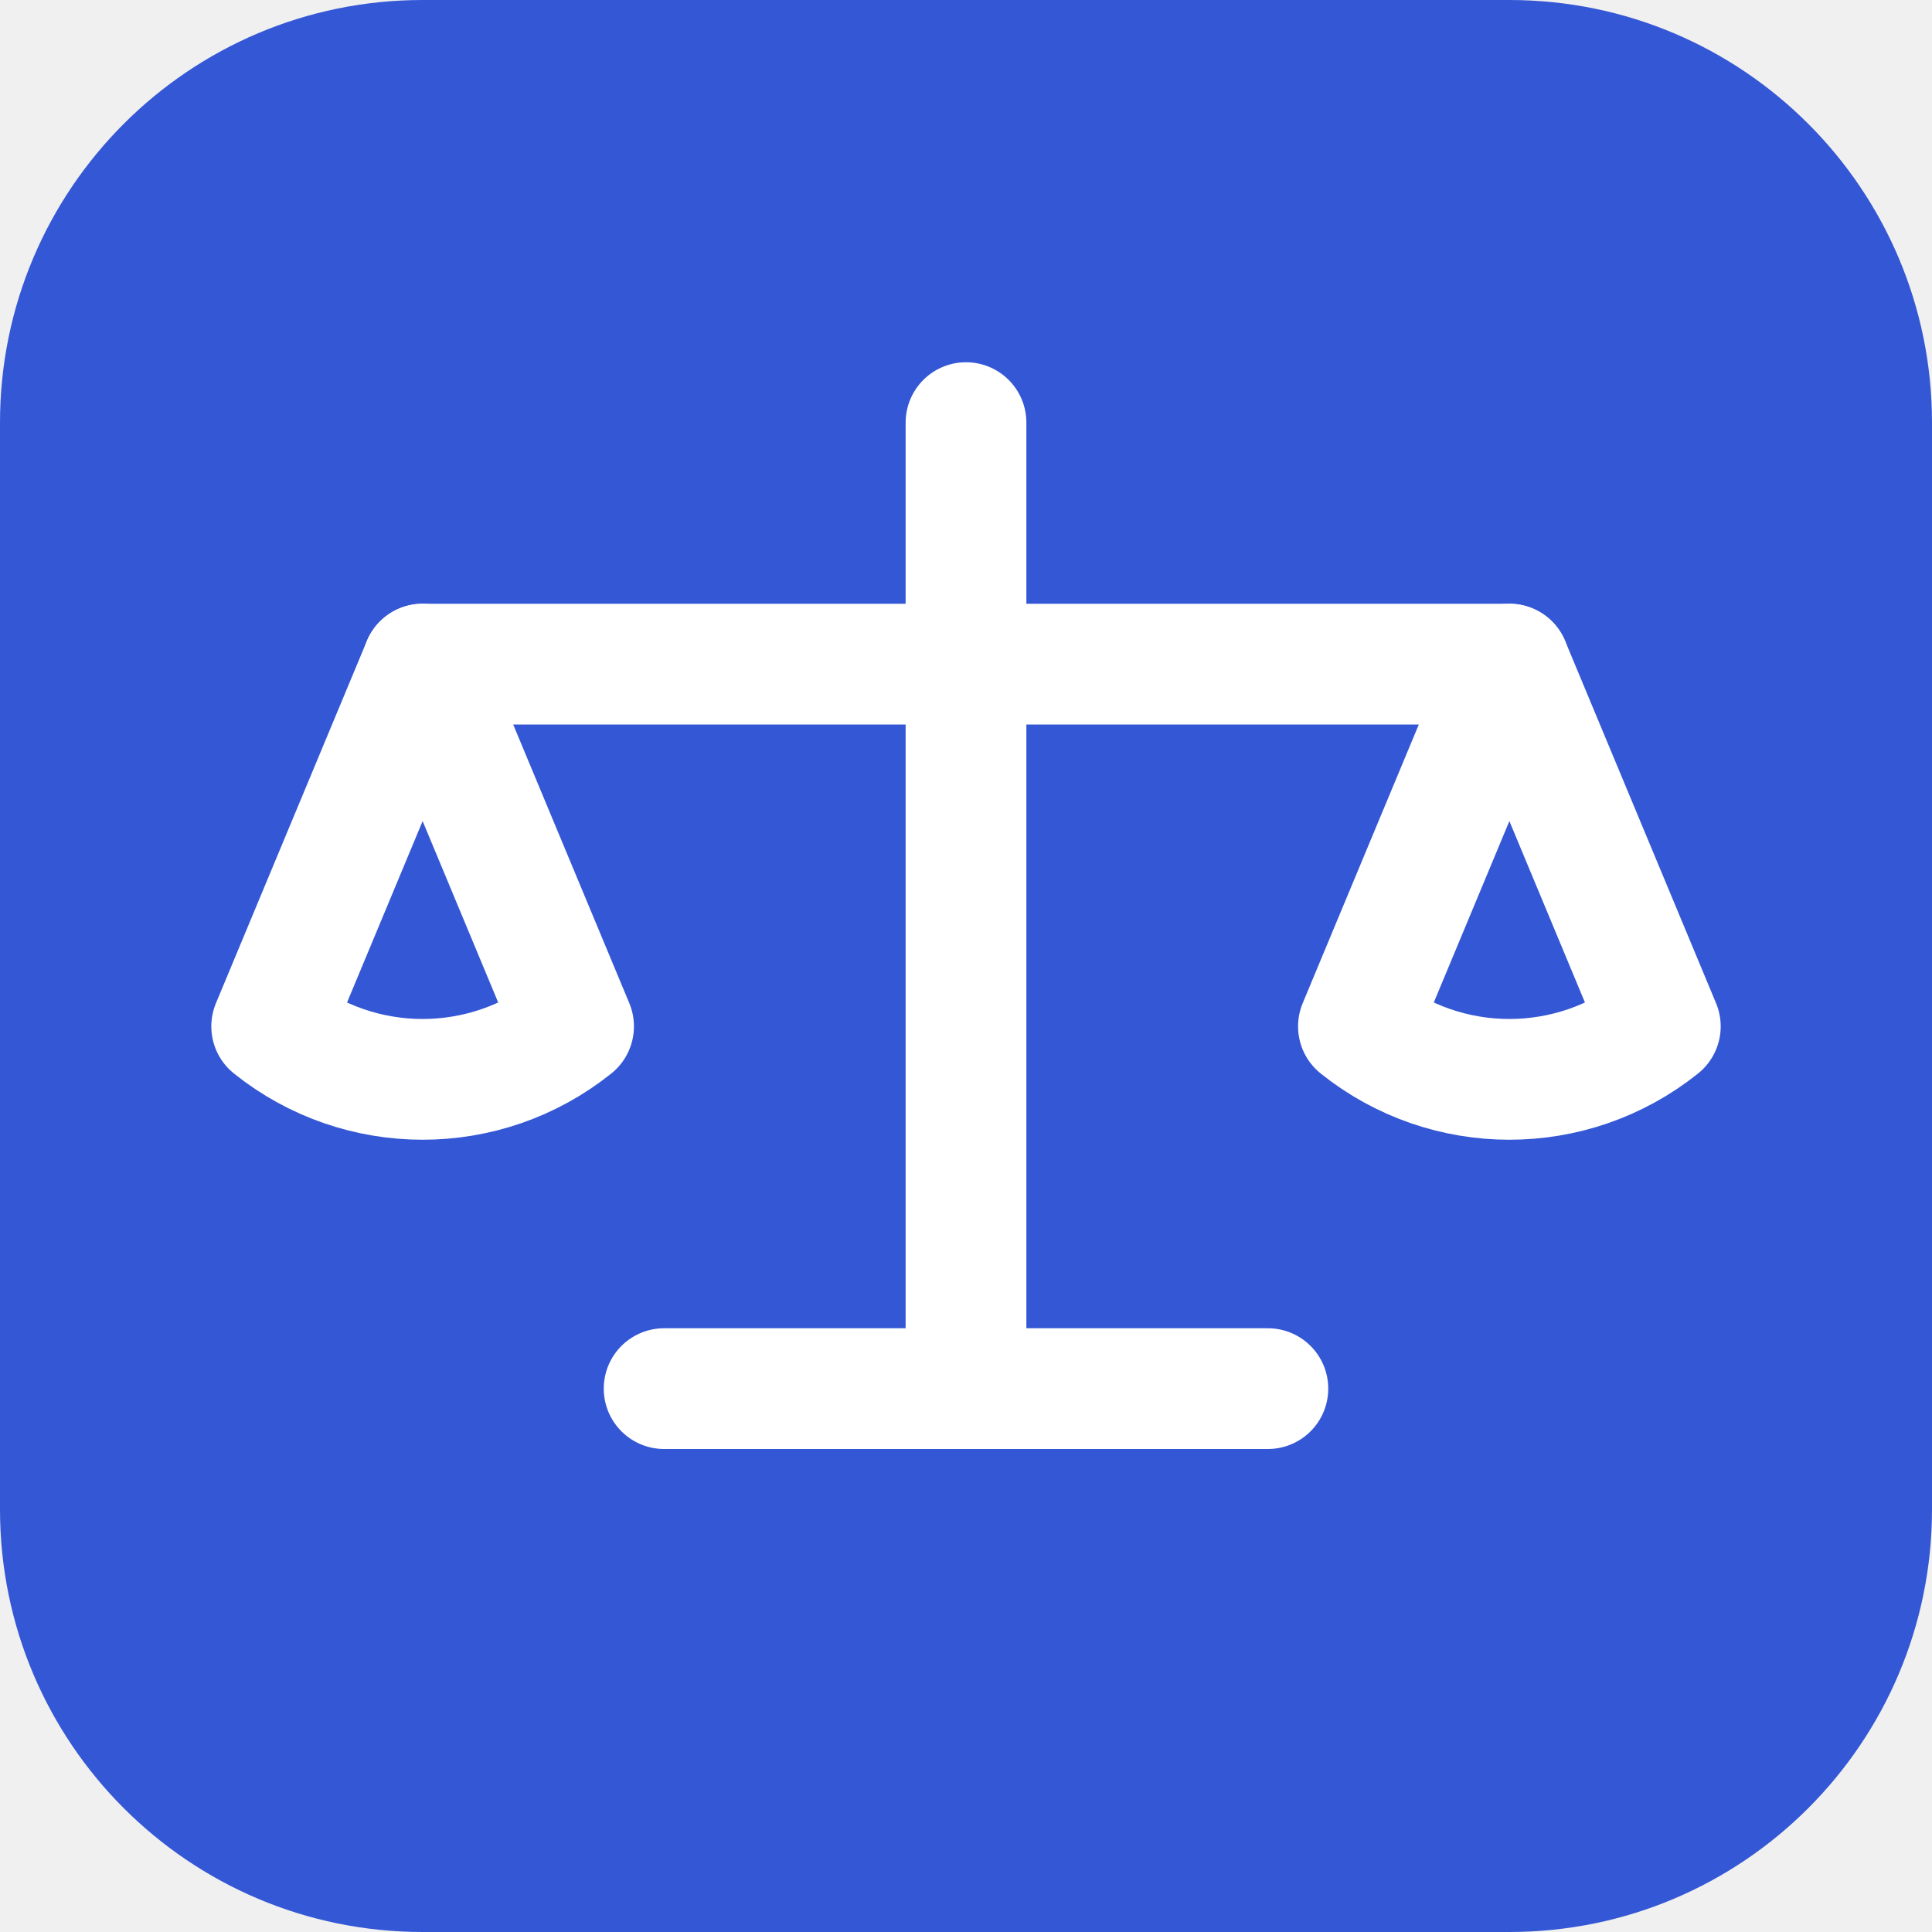
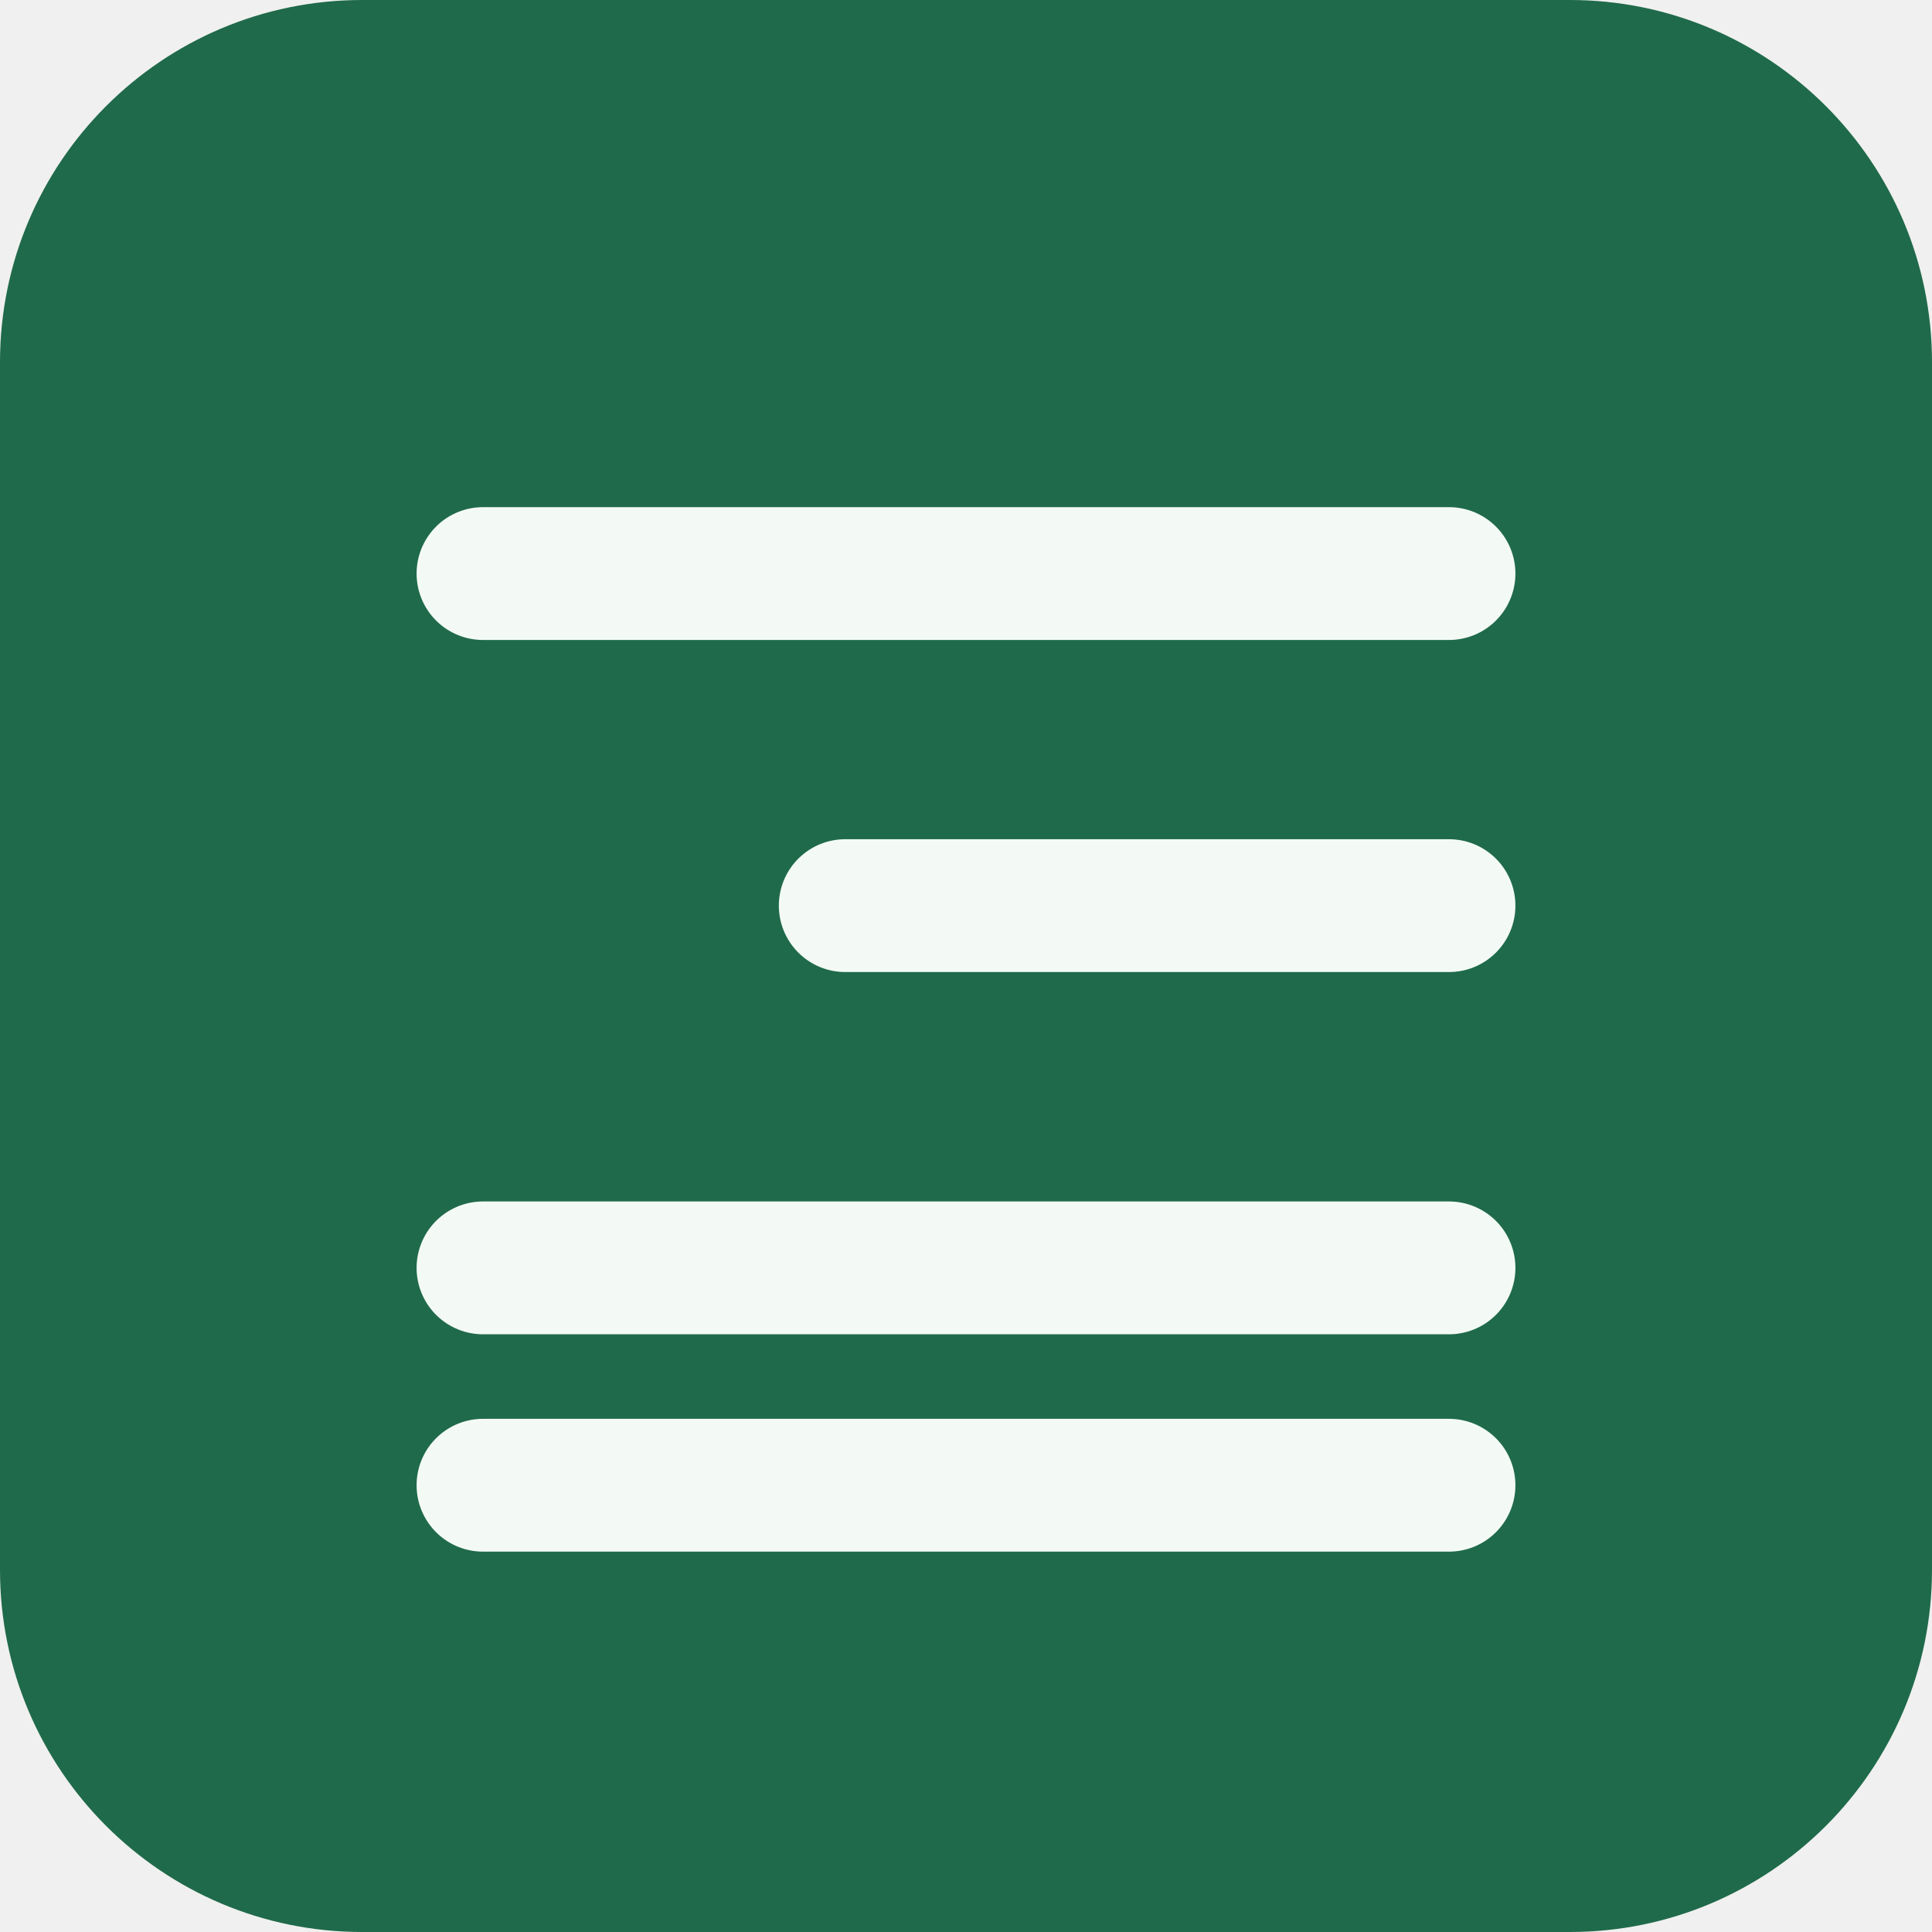
<svg xmlns="http://www.w3.org/2000/svg" viewBox="0 0 32 32">
-   <rect width="32" height="32" rx="7" fill="#3457d5" />
-   <g fill="none" stroke="#ffffff" stroke-width="2" stroke-linecap="round" stroke-linejoin="round">
-     <line x1="16" y1="7" x2="16" y2="23" />
-     <line x1="7" y1="11" x2="25" y2="11" />
-     <path d="M7 11 L4.5 17 a4 4 0 0 0 5 0 Z" />
-     <path d="M25 11 L22.5 17 a4 4 0 0 0 5 0 Z" />
-     <line x1="11" y1="23" x2="21" y2="23" />
+   <rect width="32" height="32" rx="6" fill="#1f6a4a" />
+   <g stroke="#f3faf5" stroke-width="2.2" stroke-linecap="round">
+     <line x1="8" y1="9.5" x2="24" y2="9.5" />
+     <line x1="14" y1="15" x2="24" y2="15" />
+     <line x1="8" y1="21" x2="24" y2="21" />
+     <line x1="8" y1="24.6" x2="24" y2="24.6" />
  </g>
</svg>
